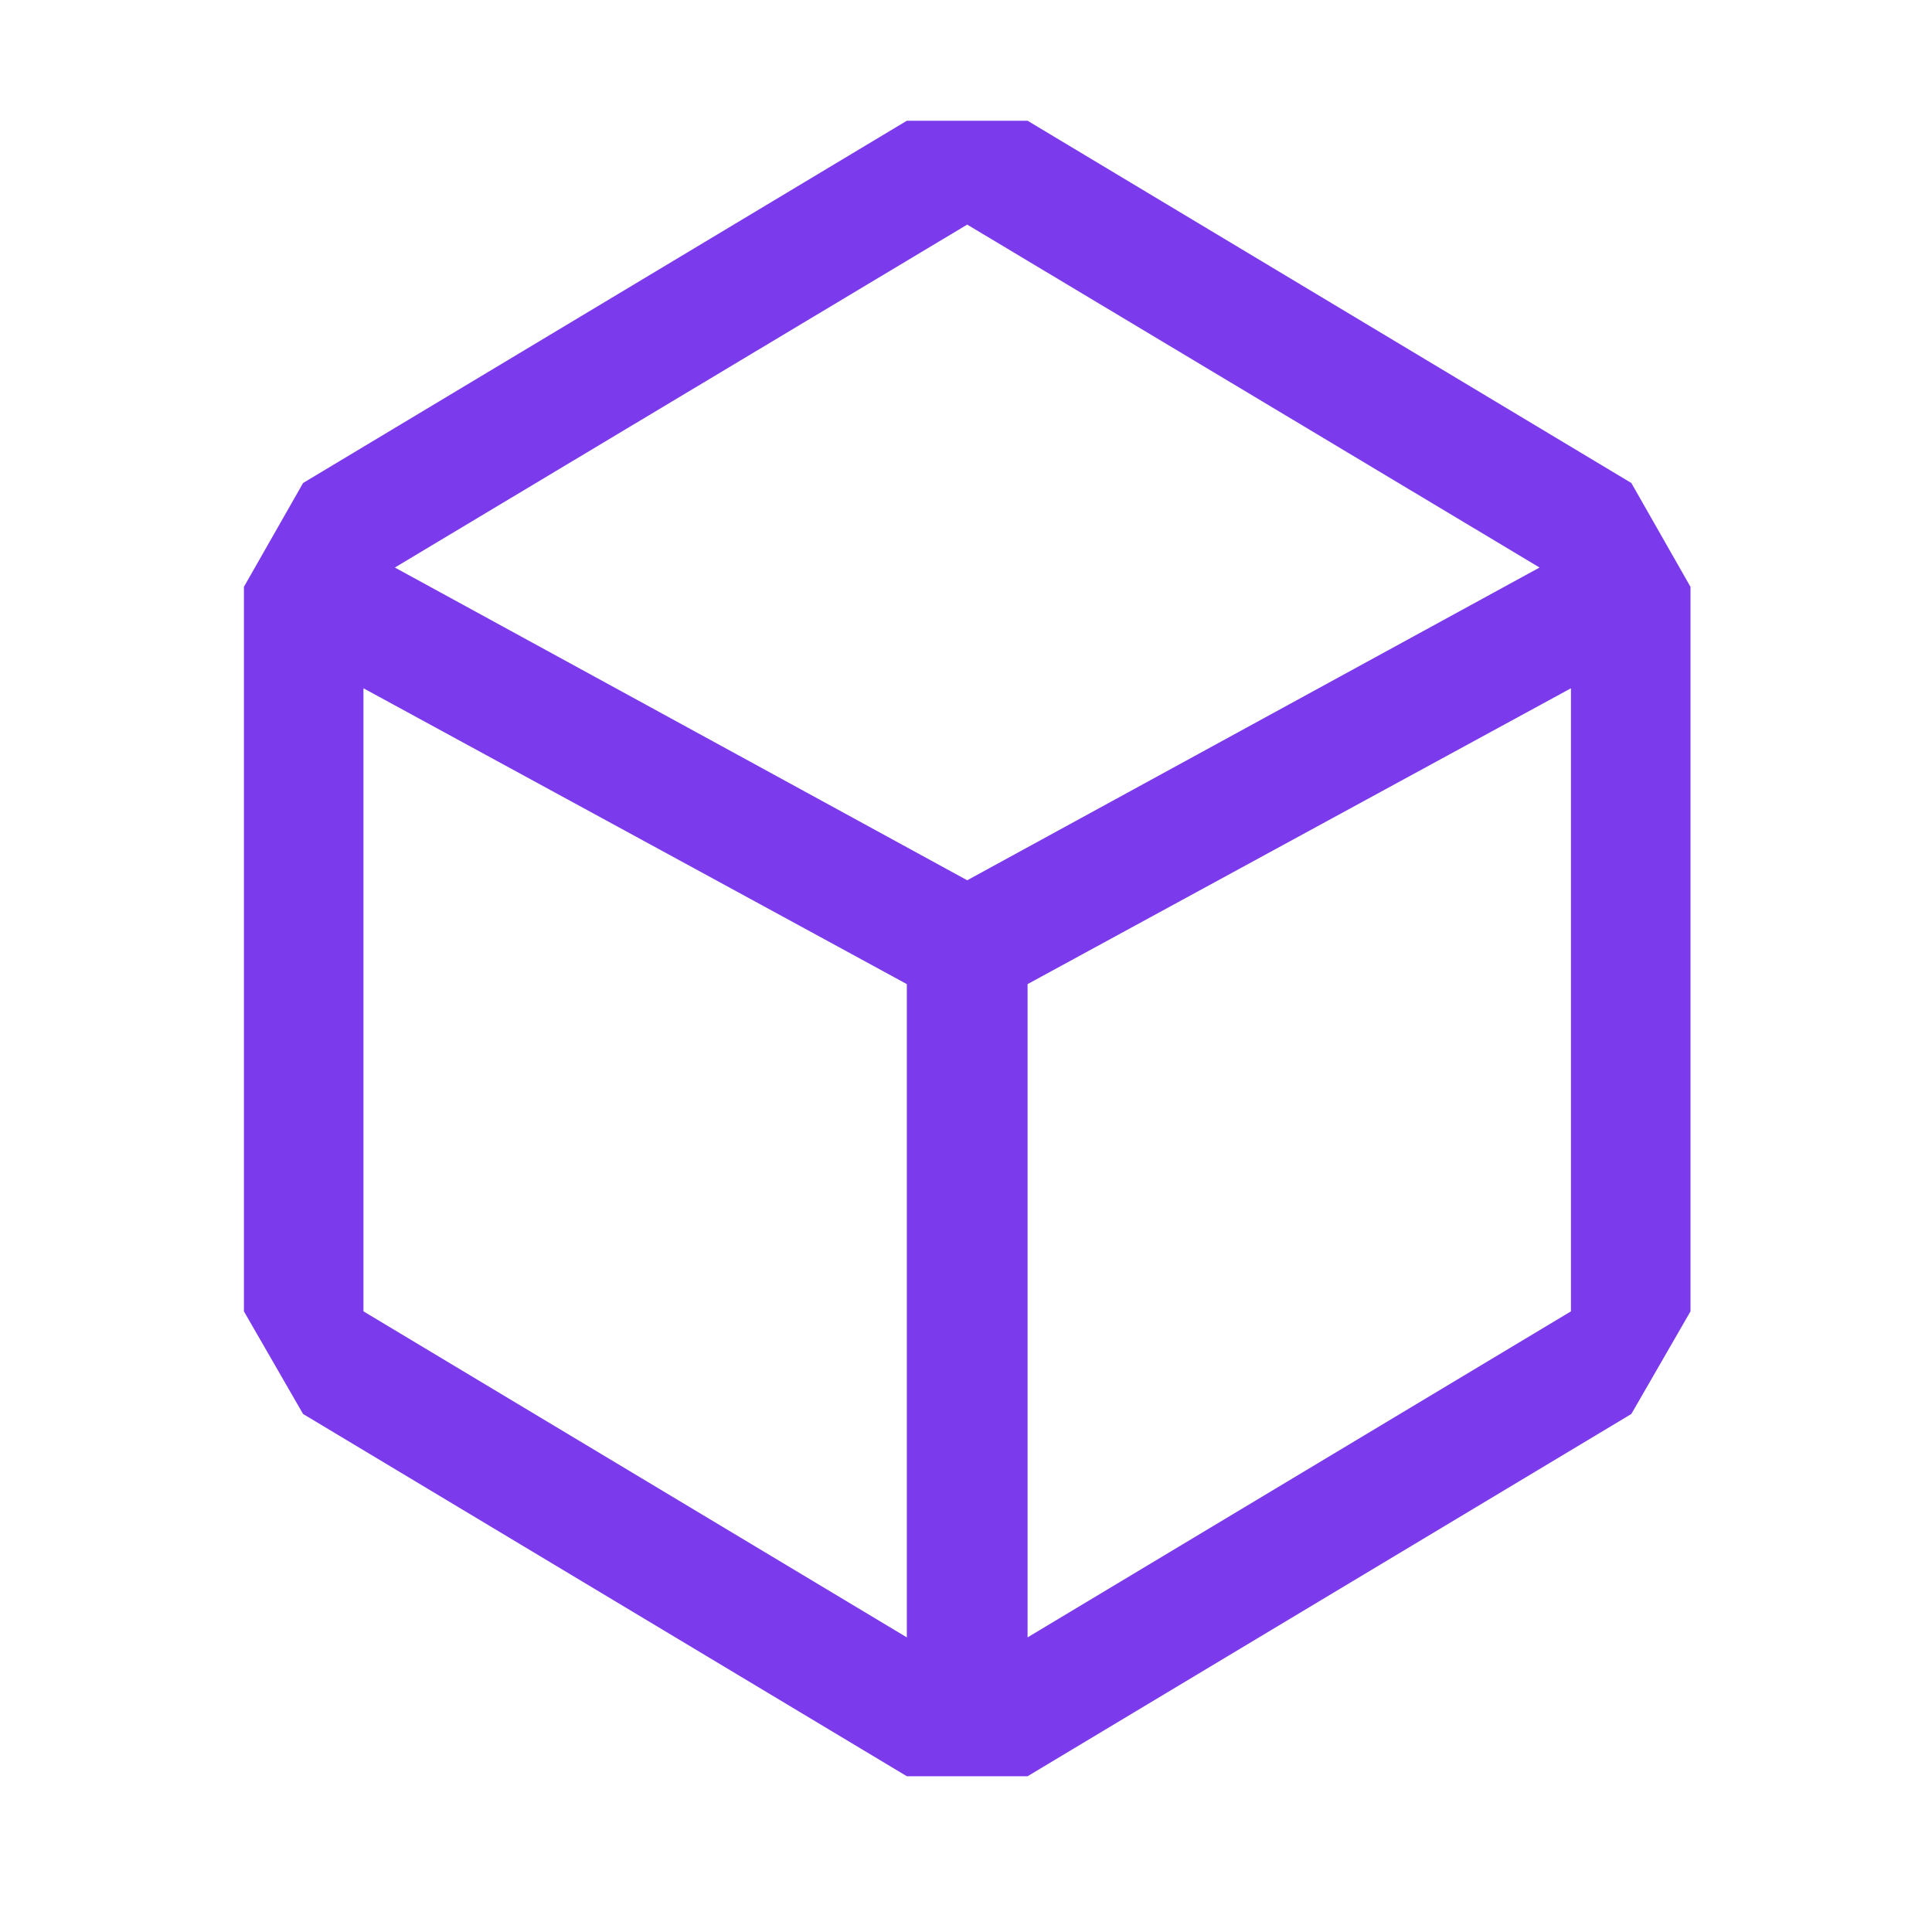
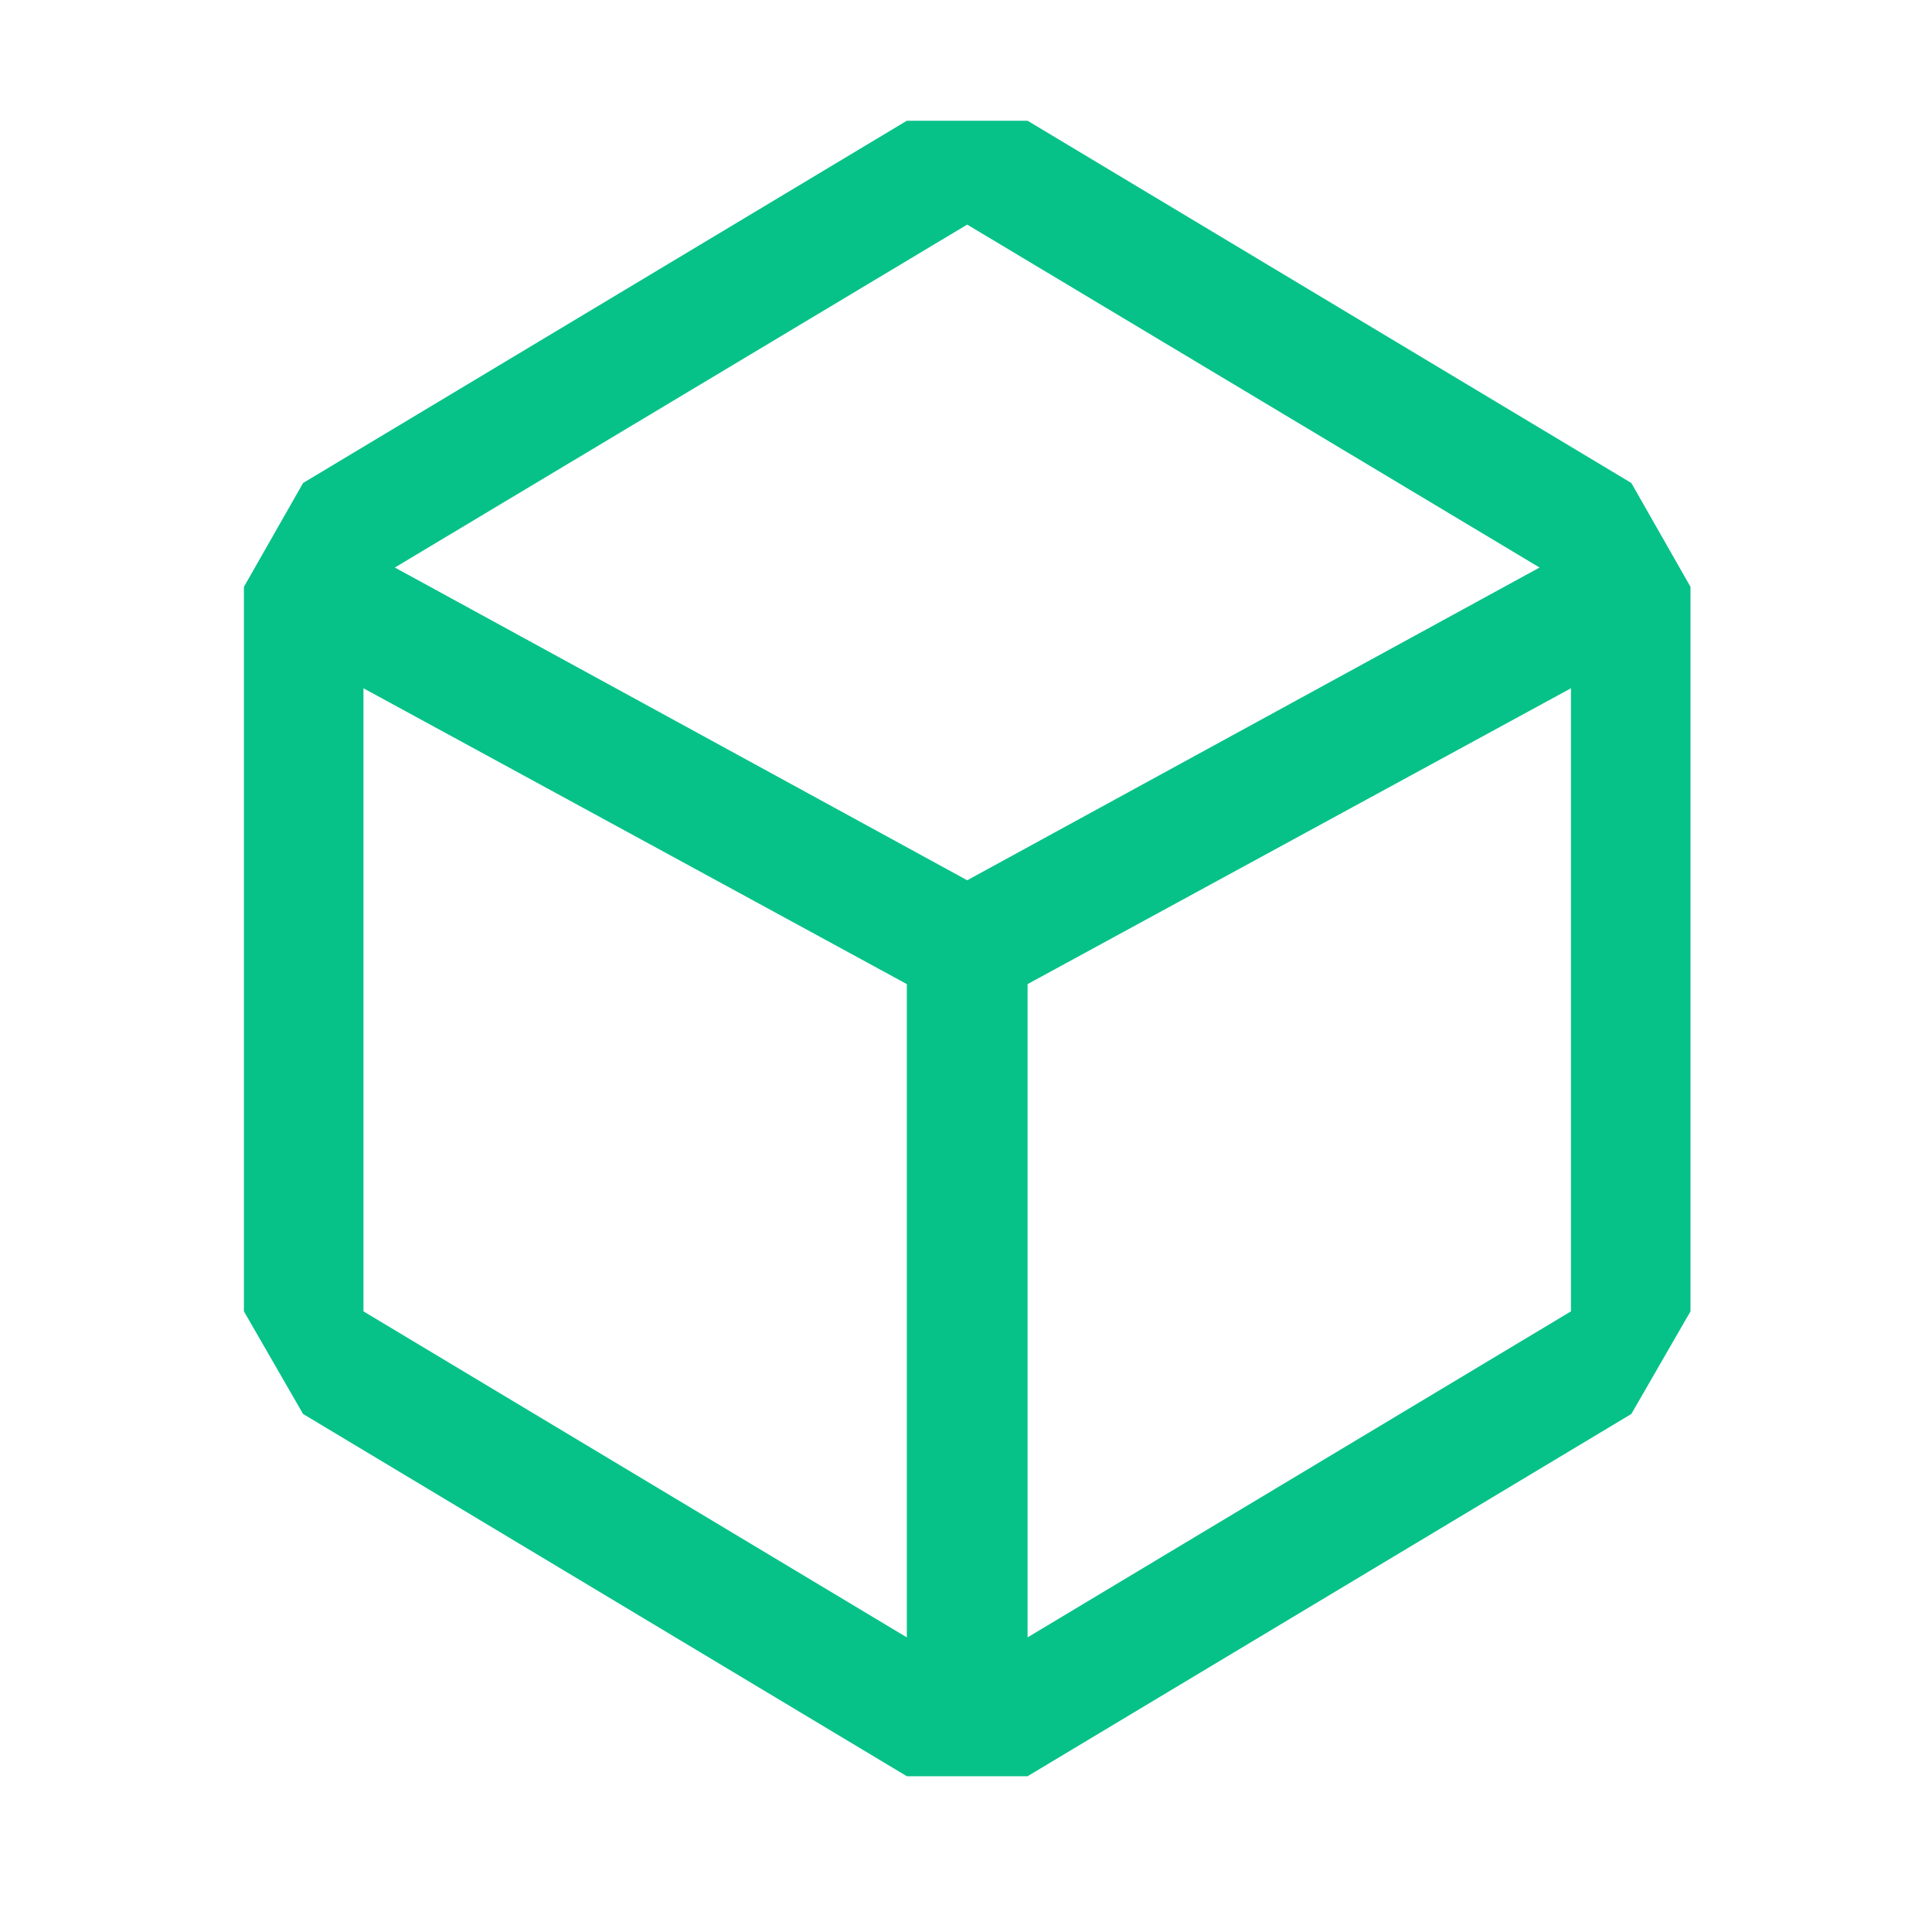
- <svg xmlns="http://www.w3.org/2000/svg" width="128" height="128" viewBox="0 0 16 16">
-   <path fill="#7c3aed" d="m13.51 4l-5-3h-1l-5 3l-.49.86v6l.49.85l5 3h1l5-3l.49-.85v-6zm-6 9.56l-4.5-2.7V5.7l4.5 2.45zM3.27 4.7l4.74-2.84l4.74 2.84l-4.74 2.59zm9.74 6.16l-4.5 2.7V8.15l4.5-2.45z" />
+ <svg xmlns="http://www.w3.org/2000/svg" width="128" height="128" viewBox="0 0 16 16" version="1.1" id="svg1">
+   <defs id="defs1" />
+   <path fill="#7c3aed" d="m13.51 4l-5-3h-1l-5 3l-.49.86v6l.49.85l5 3h1l5-3l.49-.85v-6zm-6 9.56l-4.5-2.7V5.7l4.5 2.45zM3.27 4.7l4.74-2.84l4.74 2.84l-4.74 2.59zm9.74 6.16l-4.5 2.7V8.15l4.5-2.45z" id="path1" style="fill:#07c288;fill-opacity:1" />
</svg>
